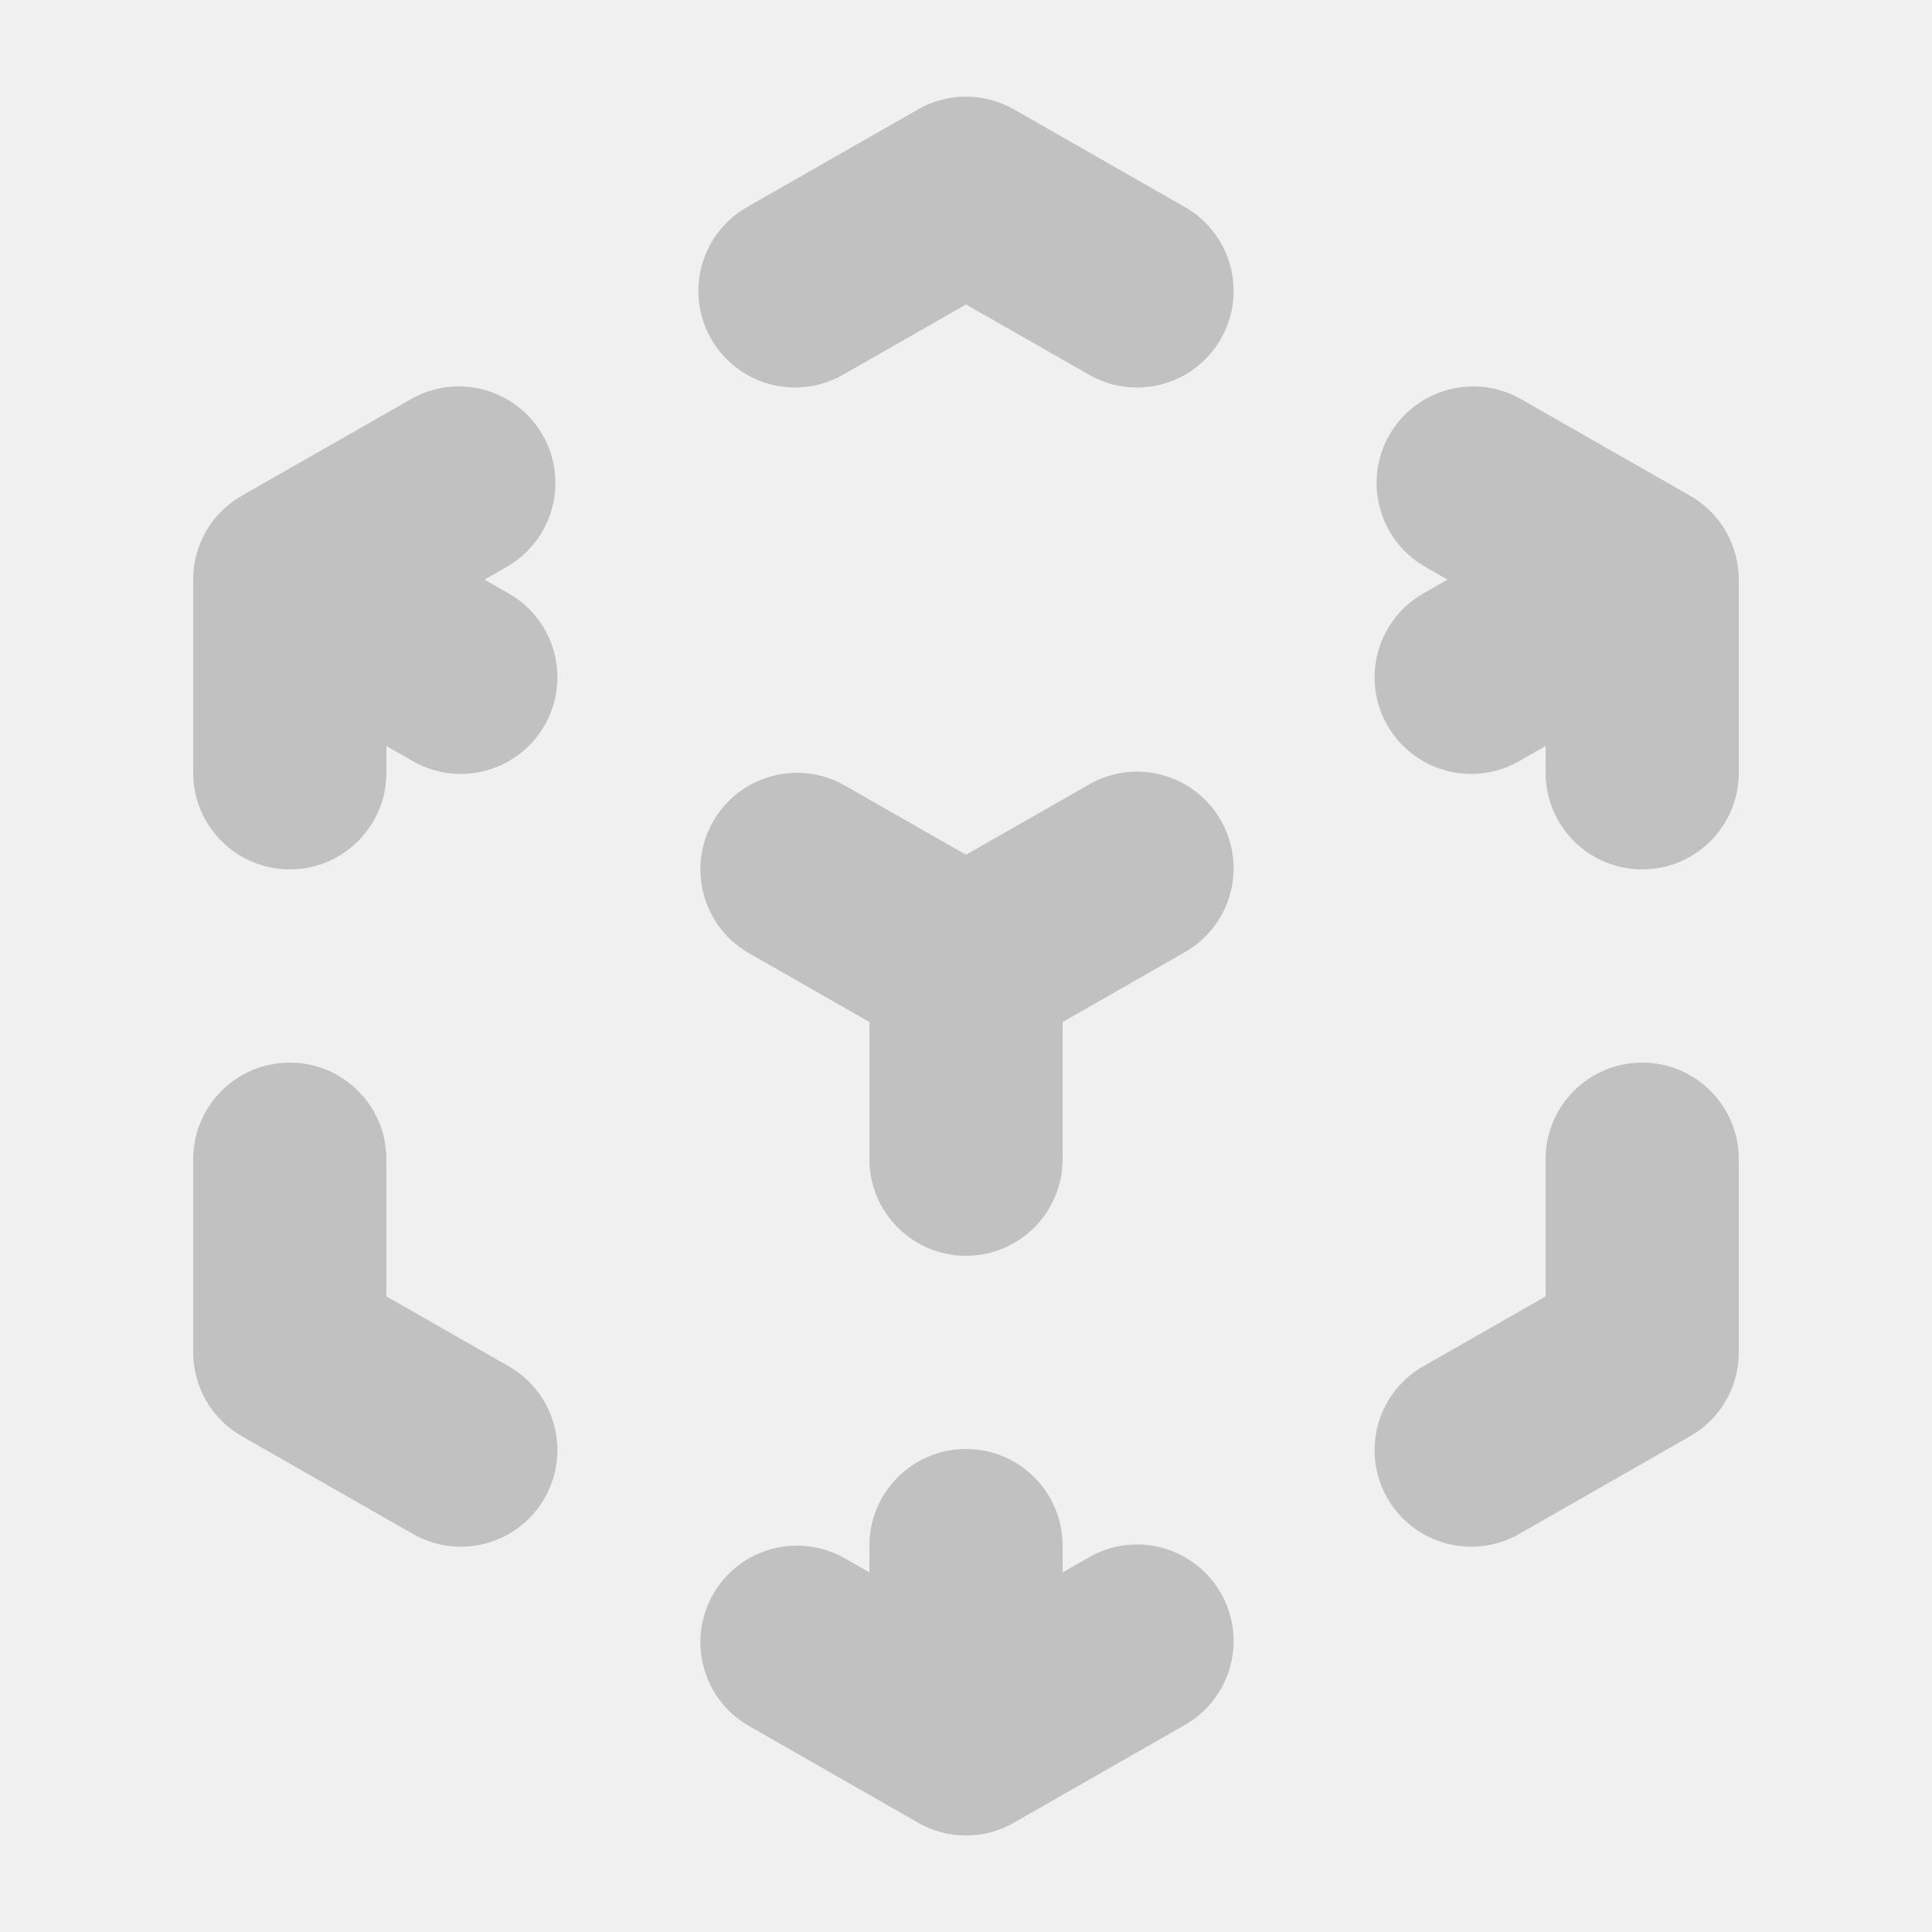
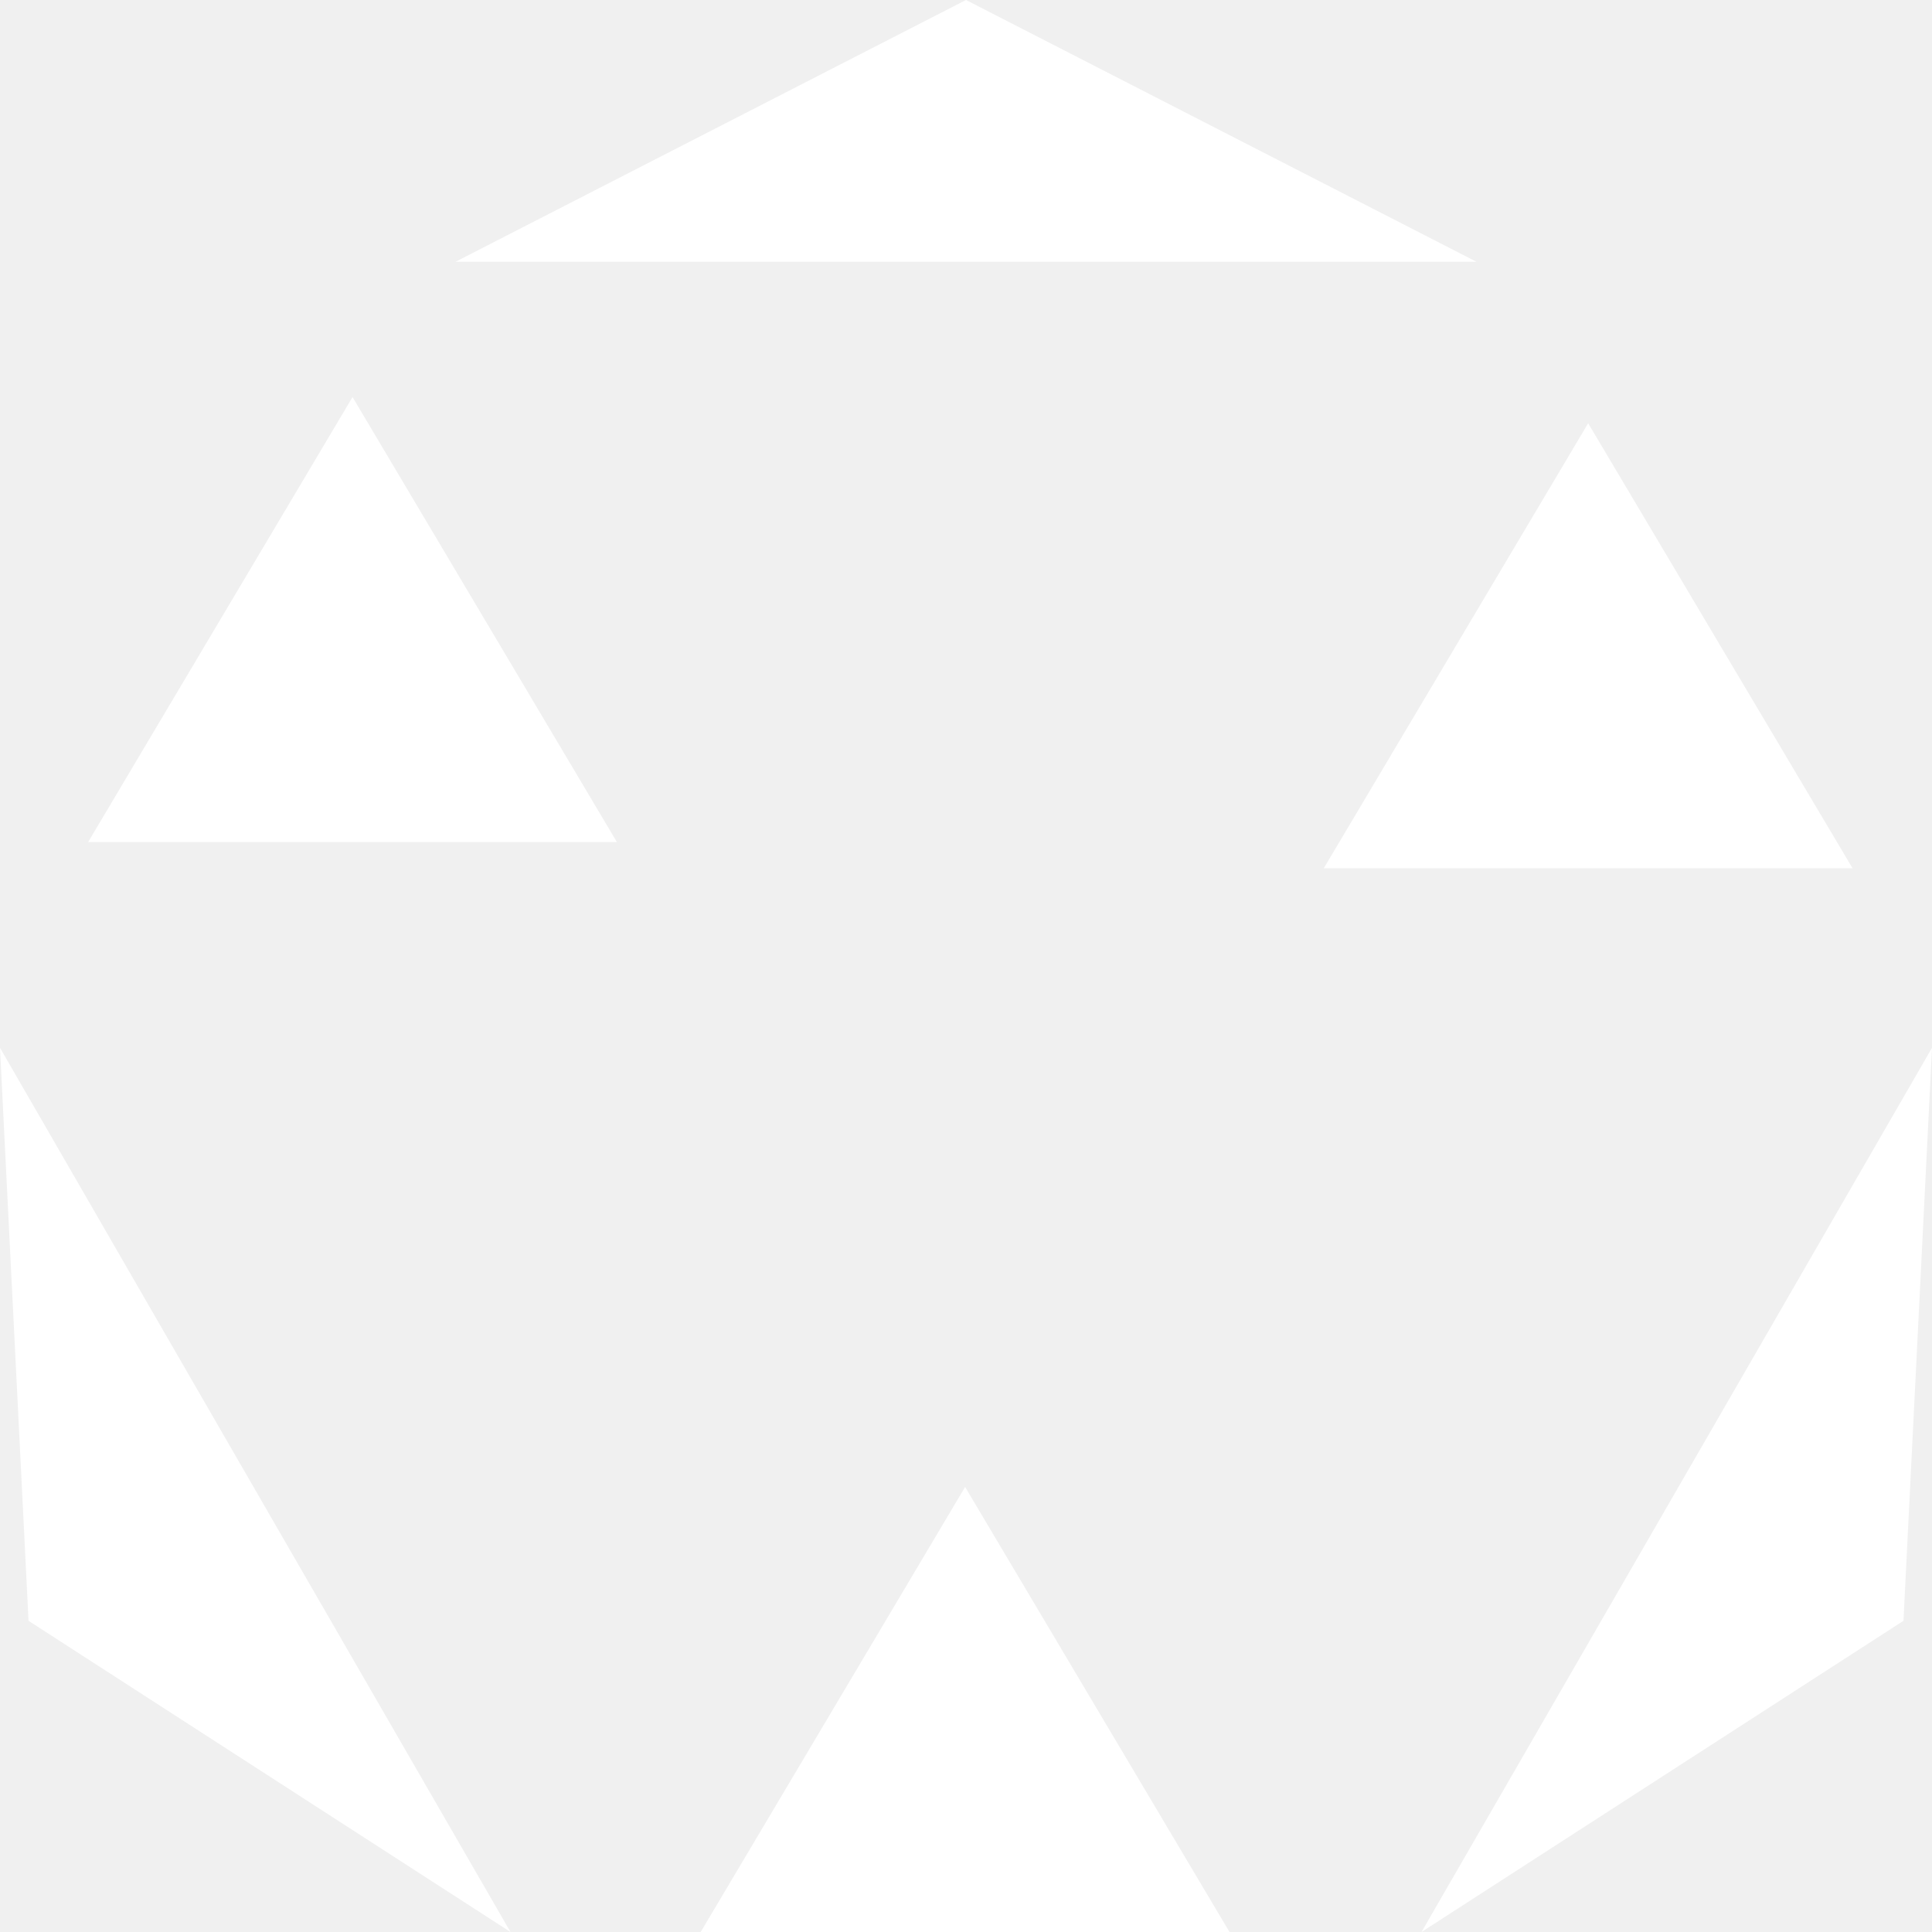
- <svg xmlns="http://www.w3.org/2000/svg" class="h-5 w-5" viewBox="0 0 20 20" fill="#c1c1c1">
-   <path fill-rule="evenodd" d="M9.504 1.132a1 1 0 01.992 0l1.75 1a1 1 0 11-.992 1.736L10 3.152l-1.254.716a1 1 0 11-.992-1.736l1.75-1zM5.618 4.504a1 1 0 01-.372 1.364L5.016 6l.23.132a1 1 0 11-.992 1.736L4 7.723V8a1 1 0 01-2 0V6a.996.996 0 01.52-.878l1.734-.99a1 1 0 011.364.372zm8.764 0a1 1 0 011.364-.372l1.733.99A1.002 1.002 0 0118 6v2a1 1 0 11-2 0v-.277l-.254.145a1 1 0 11-.992-1.736l.23-.132-.23-.132a1 1 0 01-.372-1.364zm-7 4a1 1 0 011.364-.372L10 8.848l1.254-.716a1 1 0 11.992 1.736L11 10.58V12a1 1 0 11-2 0v-1.42l-1.246-.712a1 1 0 01-.372-1.364zM3 11a1 1 0 011 1v1.42l1.246.712a1 1 0 11-.992 1.736l-1.75-1A1 1 0 012 14v-2a1 1 0 011-1zm14 0a1 1 0 011 1v2a1 1 0 01-.504.868l-1.75 1a1 1 0 11-.992-1.736L16 13.42V12a1 1 0 011-1zm-9.618 5.504a1 1 0 011.364-.372l.254.145V16a1 1 0 112 0v.277l.254-.145a1 1 0 11.992 1.736l-1.735.992a.995.995 0 01-1.022 0l-1.735-.992a1 1 0 01-.372-1.364z" clip-rule="evenodd" />
+ <svg xmlns="http://www.w3.org/2000/svg" width="300" height="300">
+   <g id="Layer_1">
+     <path stroke="#ffffff" id="svg_18" d="m70.732,40.65l79.268,-40.65l79.268,40.65l-158.537,0z" stroke-width="0" fill="#fff" />
+     <path transform="rotate(120 277.968 241.514)" stroke="#ffffff" id="svg_21" d="m198.7,261.839l79.268,-40.65l79.268,40.65l-158.537,0z" stroke-width="0" fill="#fff" />
+     <path transform="rotate(-120 22.0323 241.515)" stroke="#ffffff" id="svg_22" d="m-57.236,261.84l79.268,-40.65l79.268,40.65l-158.537,0z" stroke-width="0" fill="#fff" />
+     <path stroke="#ffffff" id="svg_38" d="m13.682,130.761l41.057,-69.106l41.057,69.106l-82.114,0z" stroke-width="0" fill="#fff" />
+     <path stroke="#ffffff" id="svg_39" d="m205.552,134.826l41.057,-69.106l41.057,69.106l-82.114,0z" stroke-width="0" fill="#fff" />
+     <path stroke="#ffffff" id="svg_40" d="m108.804,300l41.057,-69.106l41.057,69.106l-82.114,0z" stroke-width="0" fill="#fff" />
+   </g>
</svg>
